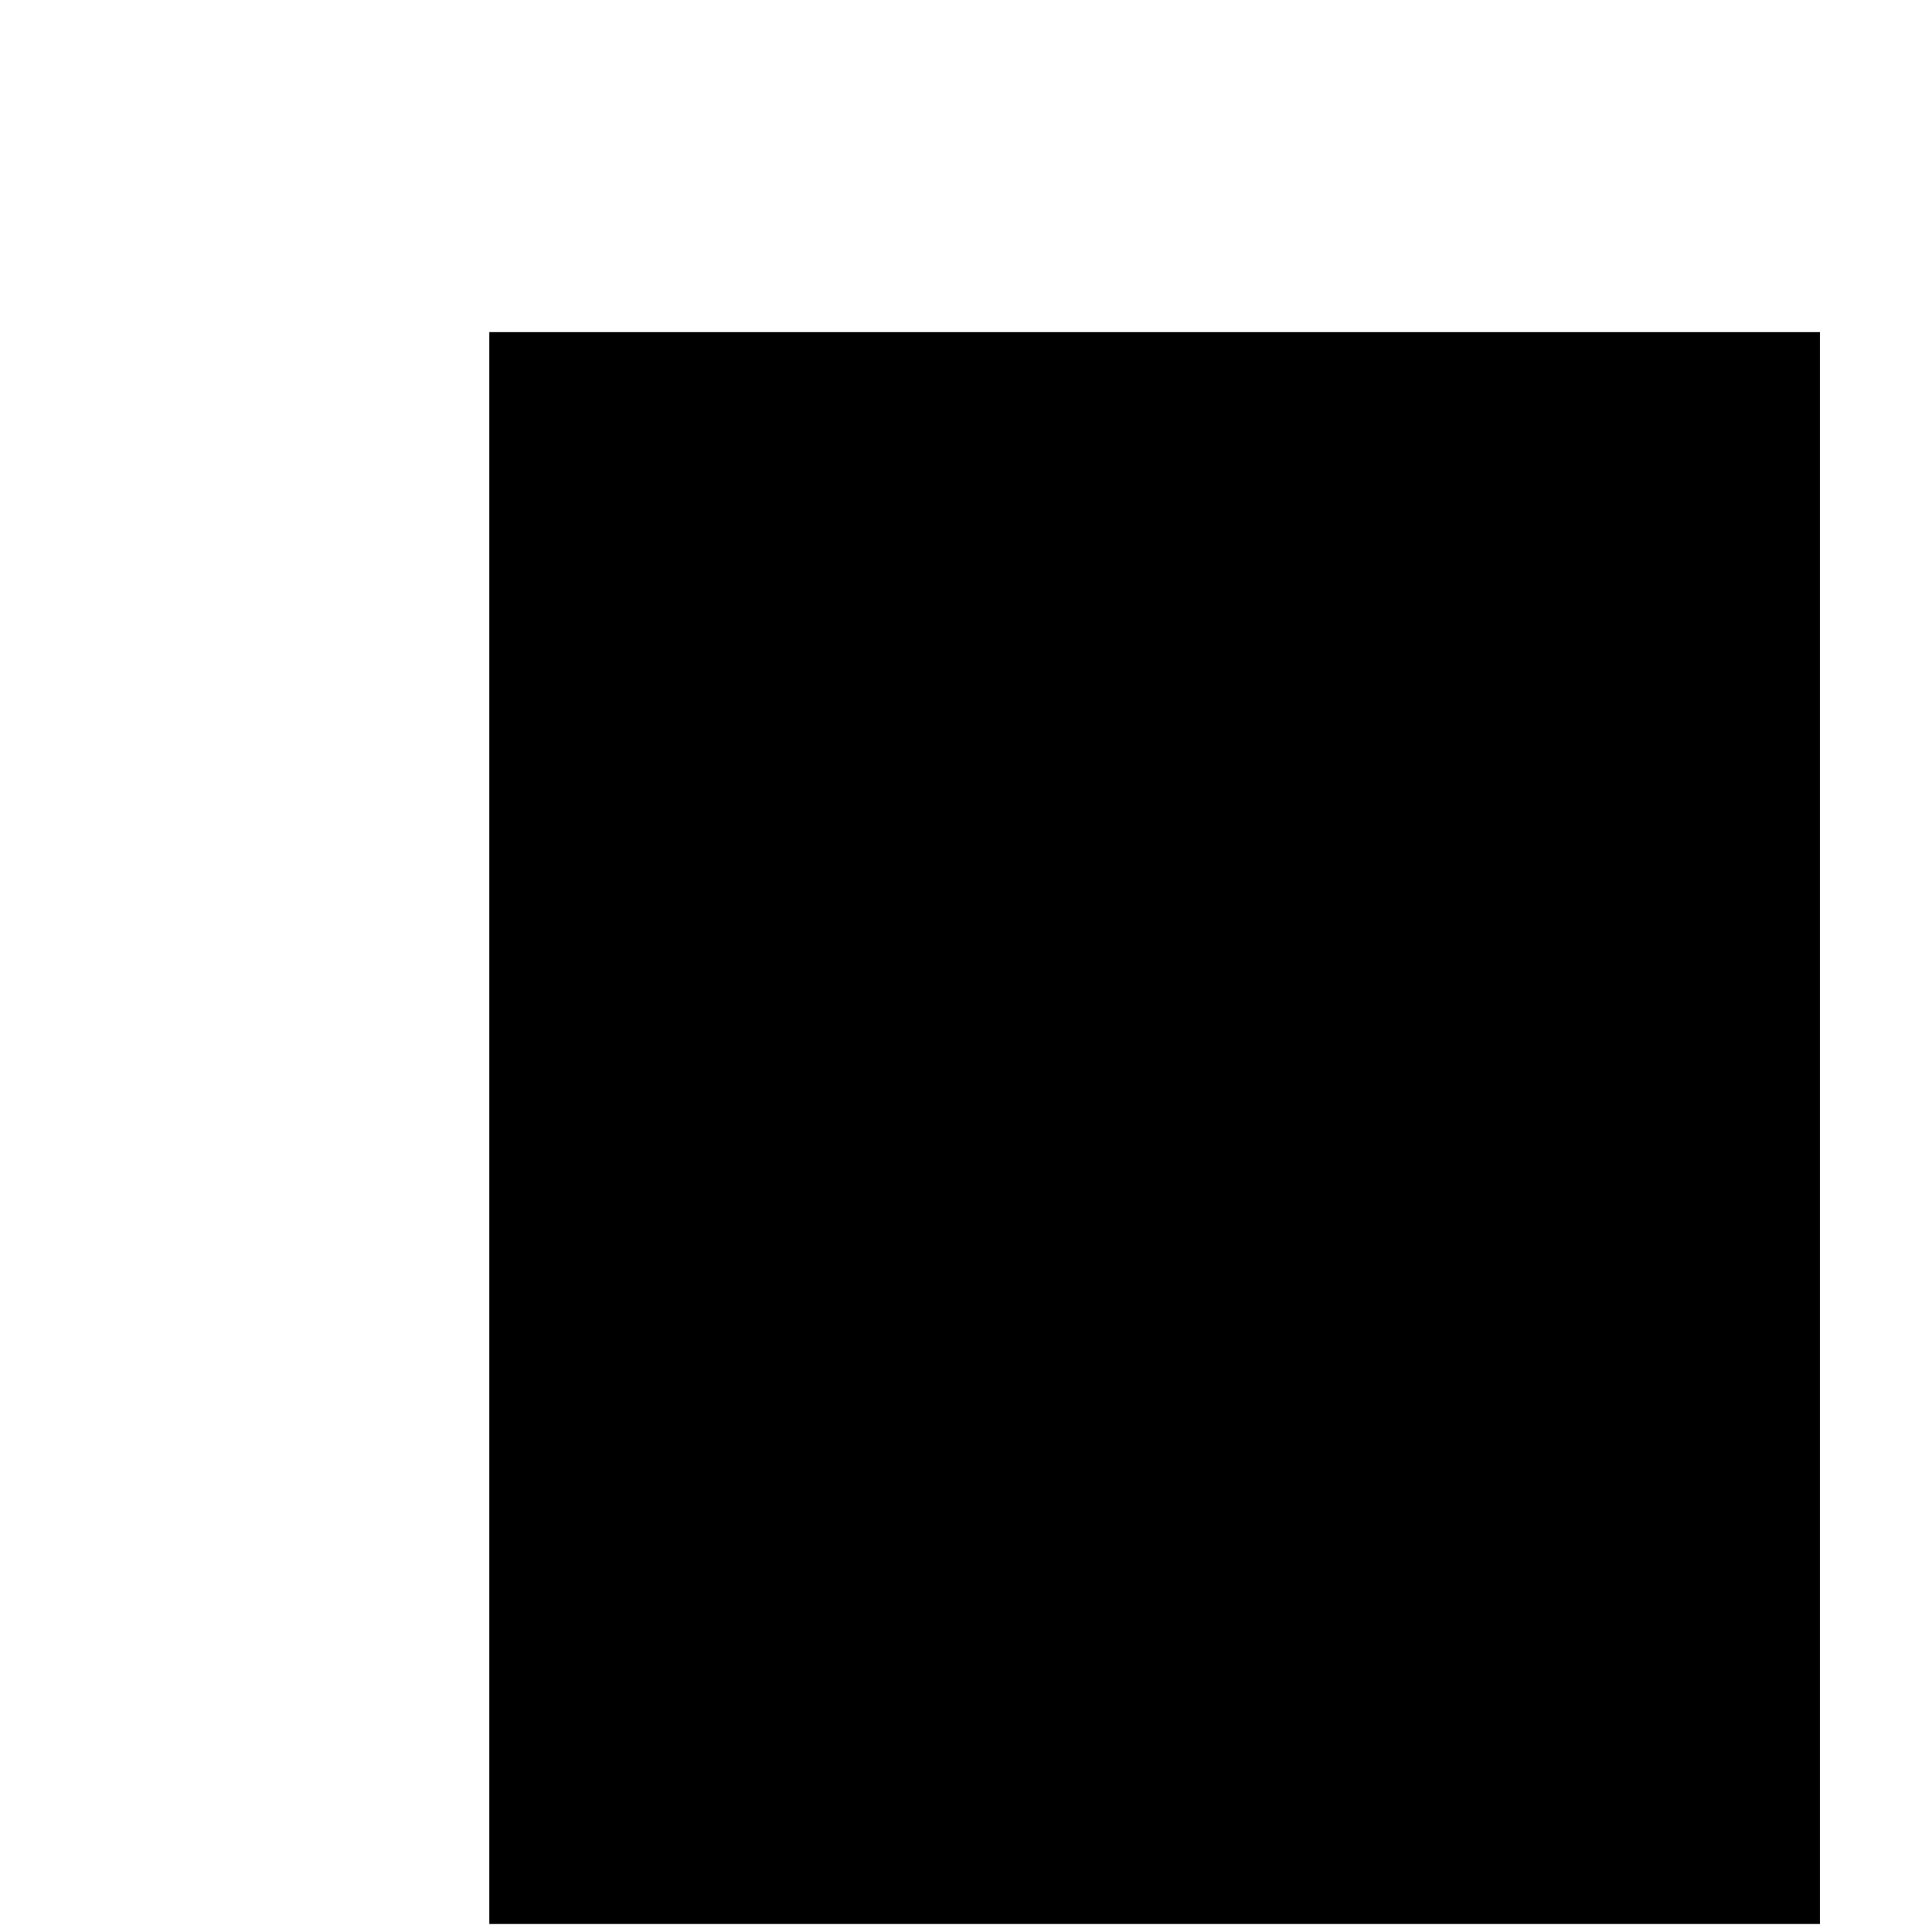
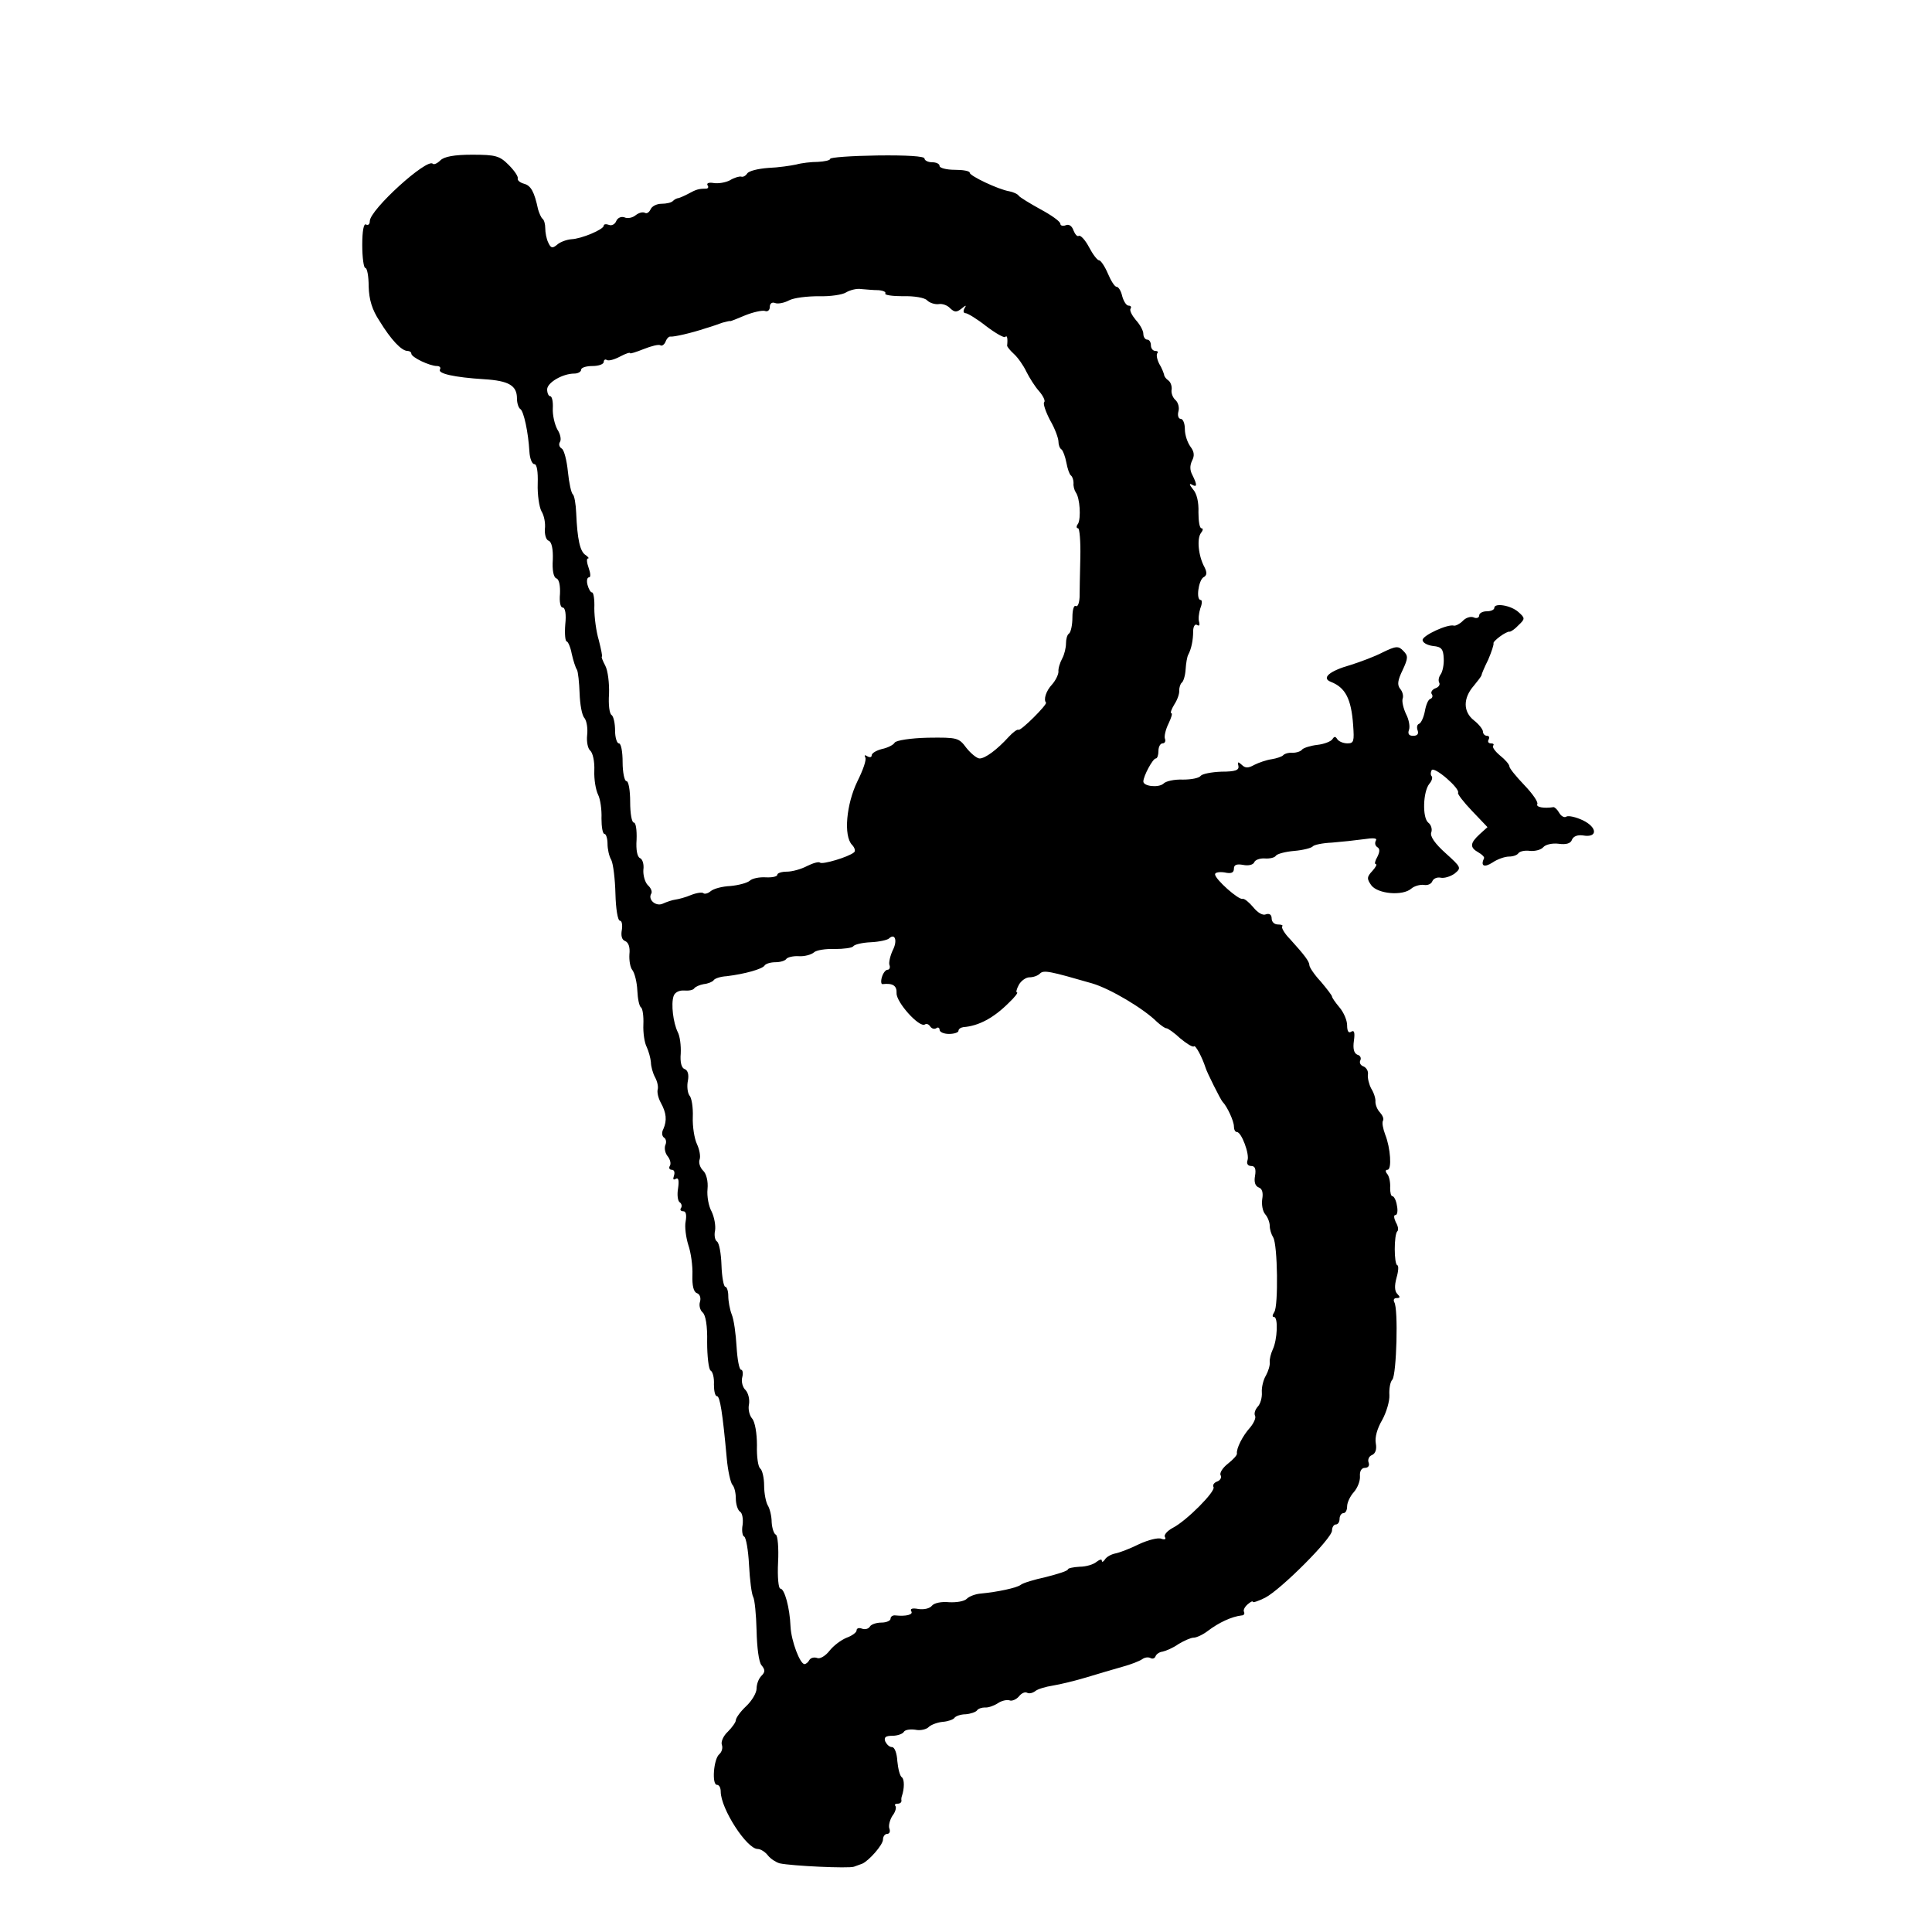
- <svg xmlns="http://www.w3.org/2000/svg" version="1.0" width="4584pt" height="4584pt" viewBox="0 0 4584 4584" preserveAspectRatio="xMidYMid meet">
-   <g transform="translate(0,4584) scale(0.1,-0.1)" fill="#000000" stroke="none">
-     <path d="M11610 19075 l0 -18885 15785 0 15785 0 0 18885 0 18885 -15785 0 -15785 0 0 -18885z" />
+ <svg xmlns="http://www.w3.org/2000/svg" version="1.0" width="512pt" height="512pt" viewBox="0 0 512 512" preserveAspectRatio="xMidYMid meet">
+   <g transform="translate(0,512) scale(0.1,-0.1)" fill="#000000" stroke="none">
+     <path d="M1167 4695 c-8 -8 -17 -12 -20 -9 -15 16 -167 -122 -167 -152 0 -8 -4 -12 -10 -9 -6 4 -10 -17 -10 -54 0 -34 4 -61 8 -61 5 0 9 -22 9 -49 1 -35 9 -62 29 -92 30 -49 58 -79 74 -79 5 0 10 -3 10 -7 0 -10 49 -33 68 -33 7 0 11 -4 8 -9 -7 -11 38 -21 117 -26 66 -4 87 -17 87 -51 0 -12 4 -25 9 -28 9 -6 21 -61 24 -113 1 -18 7 -33 13 -33 7 0 10 -20 9 -52 -1 -29 4 -62 10 -73 7 -11 11 -32 9 -47 -1 -14 3 -29 10 -31 8 -3 12 -22 11 -50 -2 -28 2 -48 10 -50 7 -3 10 -20 9 -41 -2 -20 1 -36 7 -36 7 0 10 -18 7 -45 -2 -25 0 -45 4 -45 3 0 10 -15 13 -32 4 -18 10 -37 14 -43 3 -5 6 -34 7 -62 1 -29 6 -59 13 -66 6 -8 9 -28 7 -45 -2 -18 2 -36 8 -41 7 -6 12 -29 11 -53 -1 -24 4 -52 10 -64 6 -12 10 -40 9 -63 0 -22 3 -41 8 -41 4 0 8 -12 8 -26 0 -14 4 -33 10 -43 5 -10 10 -50 11 -90 1 -39 6 -71 12 -71 5 0 7 -11 5 -24 -3 -16 0 -27 9 -30 9 -4 13 -17 11 -35 -1 -16 2 -35 8 -42 6 -8 12 -32 13 -54 1 -22 5 -42 10 -45 4 -3 7 -23 6 -45 -1 -22 3 -49 9 -60 5 -11 10 -29 11 -40 0 -11 5 -29 11 -40 6 -11 9 -25 7 -32 -2 -7 1 -22 8 -35 15 -27 17 -47 7 -70 -5 -9 -4 -19 2 -23 5 -3 7 -12 3 -20 -3 -9 0 -22 7 -30 6 -8 9 -19 5 -25 -3 -5 -1 -10 5 -10 7 0 9 -7 6 -16 -3 -9 -2 -12 5 -8 7 4 9 -4 6 -25 -3 -17 -1 -33 4 -37 5 -3 7 -10 4 -15 -4 -5 -1 -9 6 -9 7 0 9 -10 6 -27 -3 -14 1 -43 7 -62 7 -20 12 -56 11 -80 -1 -28 3 -45 12 -48 8 -3 11 -13 8 -23 -3 -9 0 -22 7 -28 8 -7 13 -35 12 -79 0 -37 4 -71 9 -75 6 -3 10 -20 9 -37 0 -17 3 -31 8 -31 8 0 15 -44 26 -165 3 -33 10 -64 15 -70 5 -5 9 -21 9 -36 0 -15 5 -31 11 -35 6 -3 9 -19 7 -35 -3 -16 0 -30 4 -31 5 -2 11 -36 13 -75 2 -40 7 -78 11 -85 4 -7 8 -47 9 -89 1 -45 6 -84 13 -92 10 -12 10 -18 0 -28 -8 -8 -13 -23 -13 -34 0 -11 -12 -32 -28 -47 -15 -14 -27 -31 -27 -37 0 -5 -10 -19 -21 -30 -12 -11 -19 -27 -16 -35 3 -8 0 -19 -7 -25 -15 -13 -20 -81 -6 -81 6 0 10 -8 10 -18 0 -45 69 -152 98 -152 8 0 20 -8 27 -17 7 -9 21 -18 31 -21 32 -7 183 -14 197 -9 6 2 16 6 22 8 18 8 55 50 55 64 0 8 5 15 11 15 6 0 9 6 6 14 -3 7 1 23 8 34 8 10 11 22 8 26 -3 3 -1 6 5 6 7 0 11 3 11 8 -1 4 0 9 1 12 7 20 7 45 0 50 -5 3 -10 22 -12 43 -1 20 -7 37 -14 37 -7 0 -14 7 -18 15 -4 11 1 15 19 15 13 0 27 5 30 10 3 6 17 8 31 6 13 -3 30 1 36 8 7 6 24 12 37 13 13 1 27 6 30 10 3 5 17 10 30 10 13 1 27 6 30 10 3 5 13 8 21 8 8 -1 23 4 34 11 10 7 24 10 31 8 6 -3 18 2 25 10 7 9 16 13 22 10 5 -3 14 -1 21 4 7 6 28 12 47 15 19 3 60 13 90 22 30 9 73 22 95 28 22 6 45 15 52 20 7 5 16 6 22 3 5 -3 11 -1 13 4 2 6 10 12 19 13 9 2 28 10 42 20 15 9 33 17 40 17 8 0 25 8 38 18 29 22 63 38 90 41 5 0 8 4 6 9 -3 4 1 13 9 20 8 7 14 10 14 7 0 -3 15 2 33 11 42 22 177 157 177 178 0 9 5 16 10 16 6 0 10 7 10 15 0 8 5 15 10 15 6 0 10 8 10 18 0 10 8 27 18 38 9 10 17 29 16 42 -1 13 4 22 13 22 9 0 13 6 10 14 -3 8 1 17 9 20 9 4 13 15 10 31 -3 16 4 40 17 62 11 20 20 50 19 66 -1 16 2 35 8 41 11 14 16 188 5 205 -3 6 -1 11 6 11 10 0 10 3 2 11 -7 7 -8 21 -2 43 5 17 6 32 2 33 -9 3 -9 81 0 90 4 3 2 14 -4 24 -5 11 -6 19 -1 19 5 0 7 11 4 25 -2 14 -8 25 -12 25 -4 0 -6 10 -6 22 1 13 -2 29 -7 36 -6 7 -6 12 0 12 12 0 8 58 -6 93 -6 16 -9 32 -6 37 3 5 -1 14 -8 22 -7 7 -12 20 -12 28 1 8 -4 24 -11 35 -6 11 -10 28 -9 37 2 9 -4 19 -12 22 -8 3 -11 10 -8 16 3 6 0 13 -8 15 -9 4 -12 16 -9 37 3 21 1 29 -7 24 -7 -5 -11 1 -11 17 0 13 -9 34 -20 47 -11 13 -20 26 -20 29 0 3 -14 21 -30 40 -17 18 -30 38 -30 43 0 10 -13 27 -51 69 -15 15 -24 31 -21 34 3 3 -2 5 -11 5 -10 0 -17 7 -17 16 0 10 -6 14 -15 11 -8 -4 -22 4 -34 19 -11 13 -23 23 -28 22 -10 -4 -73 52 -73 65 0 5 11 7 25 5 18 -4 25 -1 25 10 0 10 7 13 24 10 14 -3 27 0 30 7 2 6 15 11 28 10 12 -1 26 2 29 7 3 5 25 11 49 13 24 2 46 8 49 12 3 4 26 9 51 10 25 2 62 6 84 9 26 4 37 3 32 -4 -3 -6 -2 -13 4 -17 7 -4 7 -12 0 -26 -6 -10 -8 -19 -4 -19 4 0 0 -8 -9 -18 -15 -16 -15 -21 -3 -38 17 -23 83 -29 106 -9 8 7 23 11 33 10 10 -2 20 2 23 10 3 7 13 11 22 9 9 -2 26 3 37 11 18 15 18 16 -24 54 -28 25 -42 45 -38 55 3 8 0 20 -8 26 -16 13 -14 82 3 103 7 8 9 17 6 20 -3 3 -3 10 0 16 7 11 76 -49 70 -60 -2 -3 15 -25 37 -48 l41 -43 -21 -19 c-26 -24 -26 -35 -3 -48 9 -5 16 -12 15 -15 -10 -21 0 -26 22 -12 13 9 33 16 44 16 11 0 22 4 25 9 4 5 17 8 31 6 14 -1 29 3 35 10 6 7 24 11 40 9 21 -3 33 1 36 11 4 9 15 13 29 11 39 -7 39 21 0 40 -19 9 -38 13 -44 10 -5 -4 -14 1 -19 10 -5 9 -12 15 -15 15 -26 -4 -47 0 -43 8 3 5 -12 27 -34 50 -22 23 -40 45 -40 50 0 5 -11 18 -25 29 -13 11 -21 22 -18 26 3 3 1 6 -6 6 -7 0 -9 5 -6 10 3 6 1 10 -4 10 -6 0 -11 5 -11 11 0 6 -11 20 -24 30 -29 23 -29 59 0 92 10 12 19 24 20 27 0 3 8 22 18 42 9 21 15 40 14 43 -3 5 34 33 43 31 3 0 14 7 23 17 18 17 18 19 0 35 -20 18 -64 25 -64 11 0 -5 -9 -9 -20 -9 -11 0 -20 -5 -20 -11 0 -6 -7 -9 -15 -5 -8 3 -21 -1 -29 -10 -8 -8 -19 -13 -23 -12 -16 5 -83 -26 -83 -38 0 -7 12 -14 28 -16 22 -2 27 -8 28 -33 1 -16 -3 -35 -8 -42 -5 -7 -7 -16 -4 -22 3 -5 -1 -12 -10 -15 -8 -3 -13 -10 -10 -15 4 -5 2 -11 -3 -13 -6 -1 -12 -16 -15 -33 -3 -16 -10 -31 -15 -33 -6 -2 -7 -10 -4 -18 3 -9 -1 -14 -12 -14 -11 0 -15 5 -11 16 3 8 0 27 -8 42 -7 15 -11 33 -9 40 3 7 0 19 -6 26 -9 11 -7 23 6 50 15 32 15 38 2 51 -13 14 -20 13 -55 -4 -21 -11 -59 -25 -84 -33 -57 -16 -79 -35 -53 -45 38 -15 54 -44 59 -115 3 -42 2 -48 -15 -48 -11 0 -23 5 -27 11 -5 8 -8 8 -13 0 -4 -6 -22 -13 -40 -15 -18 -2 -36 -8 -40 -12 -3 -5 -15 -9 -26 -9 -11 1 -22 -3 -25 -7 -3 -3 -17 -8 -30 -10 -14 -2 -34 -9 -46 -15 -16 -9 -24 -9 -33 0 -10 9 -12 9 -9 -3 2 -11 -8 -15 -45 -15 -27 -1 -51 -6 -55 -11 -4 -6 -25 -10 -47 -10 -22 1 -46 -4 -52 -11 -13 -11 -53 -7 -53 6 0 14 25 61 33 61 4 0 7 9 7 20 0 11 5 20 11 20 6 0 9 6 6 13 -2 6 2 24 10 40 7 15 11 27 7 27 -3 0 0 10 8 23 8 12 14 29 13 37 0 8 3 18 7 21 4 3 9 18 10 35 1 16 4 34 7 39 8 15 13 38 13 62 0 13 5 20 10 17 6 -4 8 -1 6 7 -3 8 -1 24 3 37 5 12 5 22 1 22 -13 0 -6 51 7 60 10 5 10 13 3 27 -16 29 -21 76 -9 91 5 6 6 12 1 12 -5 0 -8 19 -8 42 1 27 -4 50 -15 62 -9 11 -10 16 -3 12 15 -9 15 -1 2 25 -7 13 -7 25 -1 38 7 13 6 24 -4 37 -8 11 -15 31 -15 47 0 15 -5 27 -11 27 -6 0 -9 9 -6 20 3 10 -1 24 -8 30 -7 6 -12 19 -10 28 1 9 -3 20 -9 24 -6 4 -11 11 -11 15 -1 4 -6 18 -13 29 -6 12 -8 24 -5 28 3 3 1 6 -5 6 -7 0 -12 7 -12 15 0 8 -4 15 -10 15 -5 0 -10 7 -10 15 0 9 -9 25 -20 37 -10 12 -17 25 -14 30 3 4 1 8 -5 8 -6 0 -13 11 -17 25 -3 14 -10 25 -15 25 -5 0 -15 16 -23 35 -8 19 -19 35 -23 35 -5 0 -17 16 -27 35 -10 19 -22 32 -27 30 -4 -3 -10 4 -14 14 -4 12 -12 18 -21 14 -7 -3 -14 -1 -14 4 0 6 -24 23 -52 38 -29 16 -55 32 -58 36 -3 5 -15 10 -25 12 -30 5 -105 41 -105 49 0 5 -18 8 -40 8 -22 0 -40 5 -40 10 0 6 -9 10 -20 10 -11 0 -20 5 -20 10 0 6 -47 9 -125 8 -69 -1 -125 -5 -125 -9 0 -4 -15 -7 -32 -8 -18 0 -44 -3 -58 -7 -14 -3 -47 -8 -74 -9 -27 -2 -52 -8 -56 -15 -4 -6 -11 -10 -16 -8 -5 1 -19 -3 -30 -10 -12 -6 -31 -9 -43 -7 -12 2 -19 0 -16 -6 4 -5 1 -9 -4 -9 -19 0 -26 -2 -46 -13 -11 -6 -23 -11 -27 -12 -3 0 -10 -3 -14 -7 -4 -5 -18 -8 -31 -8 -13 0 -26 -7 -29 -15 -4 -8 -10 -12 -15 -9 -6 3 -16 0 -24 -6 -8 -7 -22 -10 -30 -6 -9 3 -18 -1 -22 -10 -3 -8 -12 -13 -19 -10 -8 3 -14 2 -14 -2 0 -10 -59 -35 -86 -36 -12 -1 -29 -7 -37 -14 -13 -11 -17 -10 -24 5 -5 10 -8 27 -8 38 0 11 -3 22 -7 25 -4 3 -9 15 -12 25 -10 47 -19 63 -37 68 -11 3 -18 9 -17 14 2 5 -9 21 -24 36 -24 24 -34 27 -97 27 -47 0 -74 -5 -84 -15z m1161 -344 c13 -1 21 -5 18 -9 -2 -4 19 -7 47 -7 29 1 58 -4 64 -11 7 -7 21 -11 30 -10 10 2 24 -3 31 -11 12 -11 17 -11 30 -1 12 10 14 10 8 1 -4 -7 -3 -13 3 -13 5 0 30 -15 54 -34 25 -19 48 -32 51 -29 5 6 7 -4 5 -23 0 -3 8 -13 18 -22 10 -9 25 -30 33 -47 8 -16 23 -40 34 -52 11 -13 17 -26 13 -29 -3 -4 4 -25 16 -48 13 -22 22 -48 22 -56 0 -8 3 -18 8 -21 4 -3 10 -19 13 -35 3 -16 8 -31 12 -34 4 -3 7 -12 7 -20 -1 -8 2 -19 6 -25 11 -15 14 -68 6 -83 -5 -6 -5 -12 0 -12 4 0 7 -35 6 -77 -1 -43 -2 -91 -2 -106 -1 -16 -5 -26 -10 -23 -5 3 -9 -10 -9 -30 0 -20 -4 -39 -9 -43 -5 -3 -8 -15 -8 -26 0 -11 -4 -29 -10 -40 -6 -11 -11 -27 -10 -35 0 -8 -8 -24 -17 -34 -16 -17 -23 -40 -16 -48 4 -5 -67 -76 -73 -72 -3 2 -15 -7 -26 -19 -31 -34 -62 -57 -77 -57 -7 0 -23 13 -35 28 -20 27 -24 28 -102 27 -45 -1 -84 -7 -88 -13 -3 -6 -19 -14 -34 -17 -15 -4 -27 -11 -27 -17 0 -5 -5 -6 -12 -2 -6 4 -8 3 -5 -3 4 -6 -6 -34 -21 -64 -29 -60 -37 -144 -14 -168 7 -7 10 -17 5 -20 -14 -12 -84 -33 -90 -27 -3 3 -18 -1 -34 -9 -15 -8 -39 -15 -54 -15 -14 0 -25 -4 -25 -8 0 -5 -14 -8 -31 -7 -17 1 -36 -3 -42 -9 -7 -6 -30 -12 -51 -14 -22 -1 -45 -7 -53 -14 -7 -6 -16 -8 -19 -5 -3 3 -18 1 -33 -5 -14 -6 -33 -11 -41 -12 -8 -1 -23 -6 -34 -11 -18 -8 -40 11 -30 27 3 5 -1 15 -9 22 -8 8 -13 27 -12 41 2 14 -2 28 -9 31 -7 3 -11 21 -9 49 1 25 -2 45 -7 45 -6 0 -10 25 -10 55 0 30 -4 55 -10 55 -5 0 -10 23 -10 50 0 28 -4 50 -10 50 -5 0 -10 15 -10 34 0 19 -4 37 -9 41 -6 3 -9 28 -7 56 1 28 -3 62 -10 75 -7 13 -11 24 -9 24 2 0 -2 19 -8 43 -7 23 -12 61 -12 85 1 23 -2 42 -6 42 -4 0 -9 9 -12 20 -3 11 -1 20 4 20 5 0 4 11 -1 25 -5 14 -6 25 -2 25 4 0 1 4 -6 9 -15 9 -22 42 -25 111 -1 25 -5 47 -9 50 -4 3 -10 30 -13 60 -3 30 -10 57 -16 61 -7 4 -9 12 -5 18 4 6 1 21 -7 33 -7 13 -13 38 -12 56 1 17 -2 32 -7 32 -4 0 -8 8 -8 18 0 18 41 42 72 42 10 0 18 5 18 10 0 6 14 10 30 10 17 0 30 5 30 11 0 5 4 8 8 5 5 -3 20 1 35 9 15 8 27 12 27 9 0 -2 16 3 36 11 20 8 40 13 44 10 4 -3 11 2 14 10 3 8 9 14 13 13 9 -1 54 9 93 22 14 4 34 11 45 15 11 3 20 5 20 4 0 -1 18 6 39 15 22 9 46 14 53 12 7 -3 13 2 13 10 0 10 6 14 14 11 7 -3 24 0 37 7 13 7 49 11 79 11 30 -1 63 4 72 10 10 6 28 11 40 9 13 -1 33 -3 46 -3z m38 -1749 c-7 -15 -11 -33 -9 -39 3 -7 0 -13 -5 -13 -5 0 -12 -9 -15 -20 -3 -10 -2 -19 2 -18 27 3 38 -4 37 -24 -1 -24 60 -92 75 -83 4 3 10 1 14 -5 4 -6 11 -8 16 -5 5 4 9 1 9 -4 0 -6 11 -11 25 -11 14 0 25 4 25 8 0 5 6 9 13 10 41 3 81 25 120 64 16 15 26 28 22 28 -3 0 -1 9 5 20 6 11 19 20 28 20 10 0 22 4 28 10 10 10 27 6 138 -26 48 -14 137 -67 172 -102 10 -9 21 -17 25 -17 4 0 21 -12 37 -27 17 -14 33 -24 36 -21 4 5 22 -29 31 -57 3 -11 40 -85 45 -90 12 -12 30 -51 30 -65 0 -8 3 -15 8 -15 12 0 34 -59 28 -75 -3 -9 1 -15 10 -15 10 0 13 -8 10 -26 -3 -16 0 -27 10 -31 9 -3 12 -14 9 -31 -2 -14 1 -32 8 -40 7 -8 12 -22 12 -31 0 -9 4 -22 9 -30 12 -19 14 -183 3 -198 -5 -8 -6 -13 -1 -13 12 0 9 -61 -3 -86 -5 -11 -9 -26 -8 -34 1 -8 -4 -24 -10 -35 -7 -11 -12 -32 -11 -45 1 -14 -4 -31 -11 -38 -7 -8 -10 -18 -7 -24 3 -5 -3 -19 -13 -31 -20 -22 -37 -56 -35 -69 1 -4 -10 -16 -24 -27 -14 -11 -23 -25 -19 -31 3 -5 -1 -13 -9 -16 -9 -3 -13 -10 -10 -15 6 -11 -71 -89 -108 -108 -15 -8 -24 -19 -21 -24 4 -6 0 -8 -9 -5 -8 4 -35 -3 -59 -14 -24 -12 -53 -23 -64 -25 -10 -2 -23 -9 -27 -16 -4 -6 -8 -8 -8 -3 0 5 -6 3 -14 -3 -8 -7 -28 -13 -45 -13 -17 -1 -31 -4 -31 -7 0 -4 -26 -12 -57 -20 -32 -7 -62 -16 -68 -21 -10 -8 -62 -19 -105 -23 -14 -1 -31 -7 -38 -14 -7 -7 -28 -10 -47 -9 -20 2 -39 -2 -45 -9 -6 -8 -22 -11 -36 -9 -16 3 -23 1 -19 -6 6 -9 -14 -14 -42 -11 -7 1 -13 -3 -13 -9 0 -5 -11 -10 -24 -10 -14 0 -28 -5 -31 -11 -4 -6 -13 -8 -21 -5 -8 3 -14 1 -14 -5 0 -5 -12 -14 -26 -19 -15 -6 -35 -21 -46 -35 -10 -13 -25 -22 -32 -19 -8 3 -17 1 -21 -5 -3 -6 -9 -11 -13 -11 -12 0 -35 61 -37 99 -2 51 -16 101 -27 101 -5 0 -8 31 -6 70 2 38 -1 71 -6 73 -5 2 -10 17 -11 33 0 16 -5 36 -10 44 -5 8 -10 32 -10 53 0 21 -5 41 -10 45 -6 4 -10 32 -9 62 0 31 -5 62 -13 71 -7 8 -11 25 -8 38 2 13 -2 29 -9 37 -8 7 -12 23 -9 34 3 11 1 20 -3 20 -5 0 -10 28 -12 61 -2 34 -7 72 -13 86 -5 13 -9 35 -9 49 0 13 -4 24 -8 24 -4 0 -9 26 -10 57 -1 31 -6 59 -12 63 -5 3 -8 16 -5 29 2 13 -2 35 -9 50 -8 14 -13 41 -11 60 2 20 -3 41 -12 49 -8 8 -12 21 -9 29 3 8 0 26 -7 41 -7 15 -12 47 -11 72 1 25 -3 51 -9 57 -5 7 -7 25 -4 39 3 16 0 28 -9 31 -8 3 -12 18 -10 41 1 21 -2 46 -8 57 -12 25 -18 74 -11 95 3 10 15 16 28 15 12 -1 24 1 27 6 3 4 14 9 25 11 11 1 23 6 26 10 3 5 18 10 35 11 49 6 94 19 100 28 3 5 16 9 29 9 13 0 26 4 29 9 3 4 18 8 33 7 15 -1 33 4 40 10 6 6 31 10 55 9 24 0 46 3 49 7 3 5 24 10 47 11 22 1 44 6 48 10 16 15 23 -6 10 -31z" />
  </g>
</svg>
